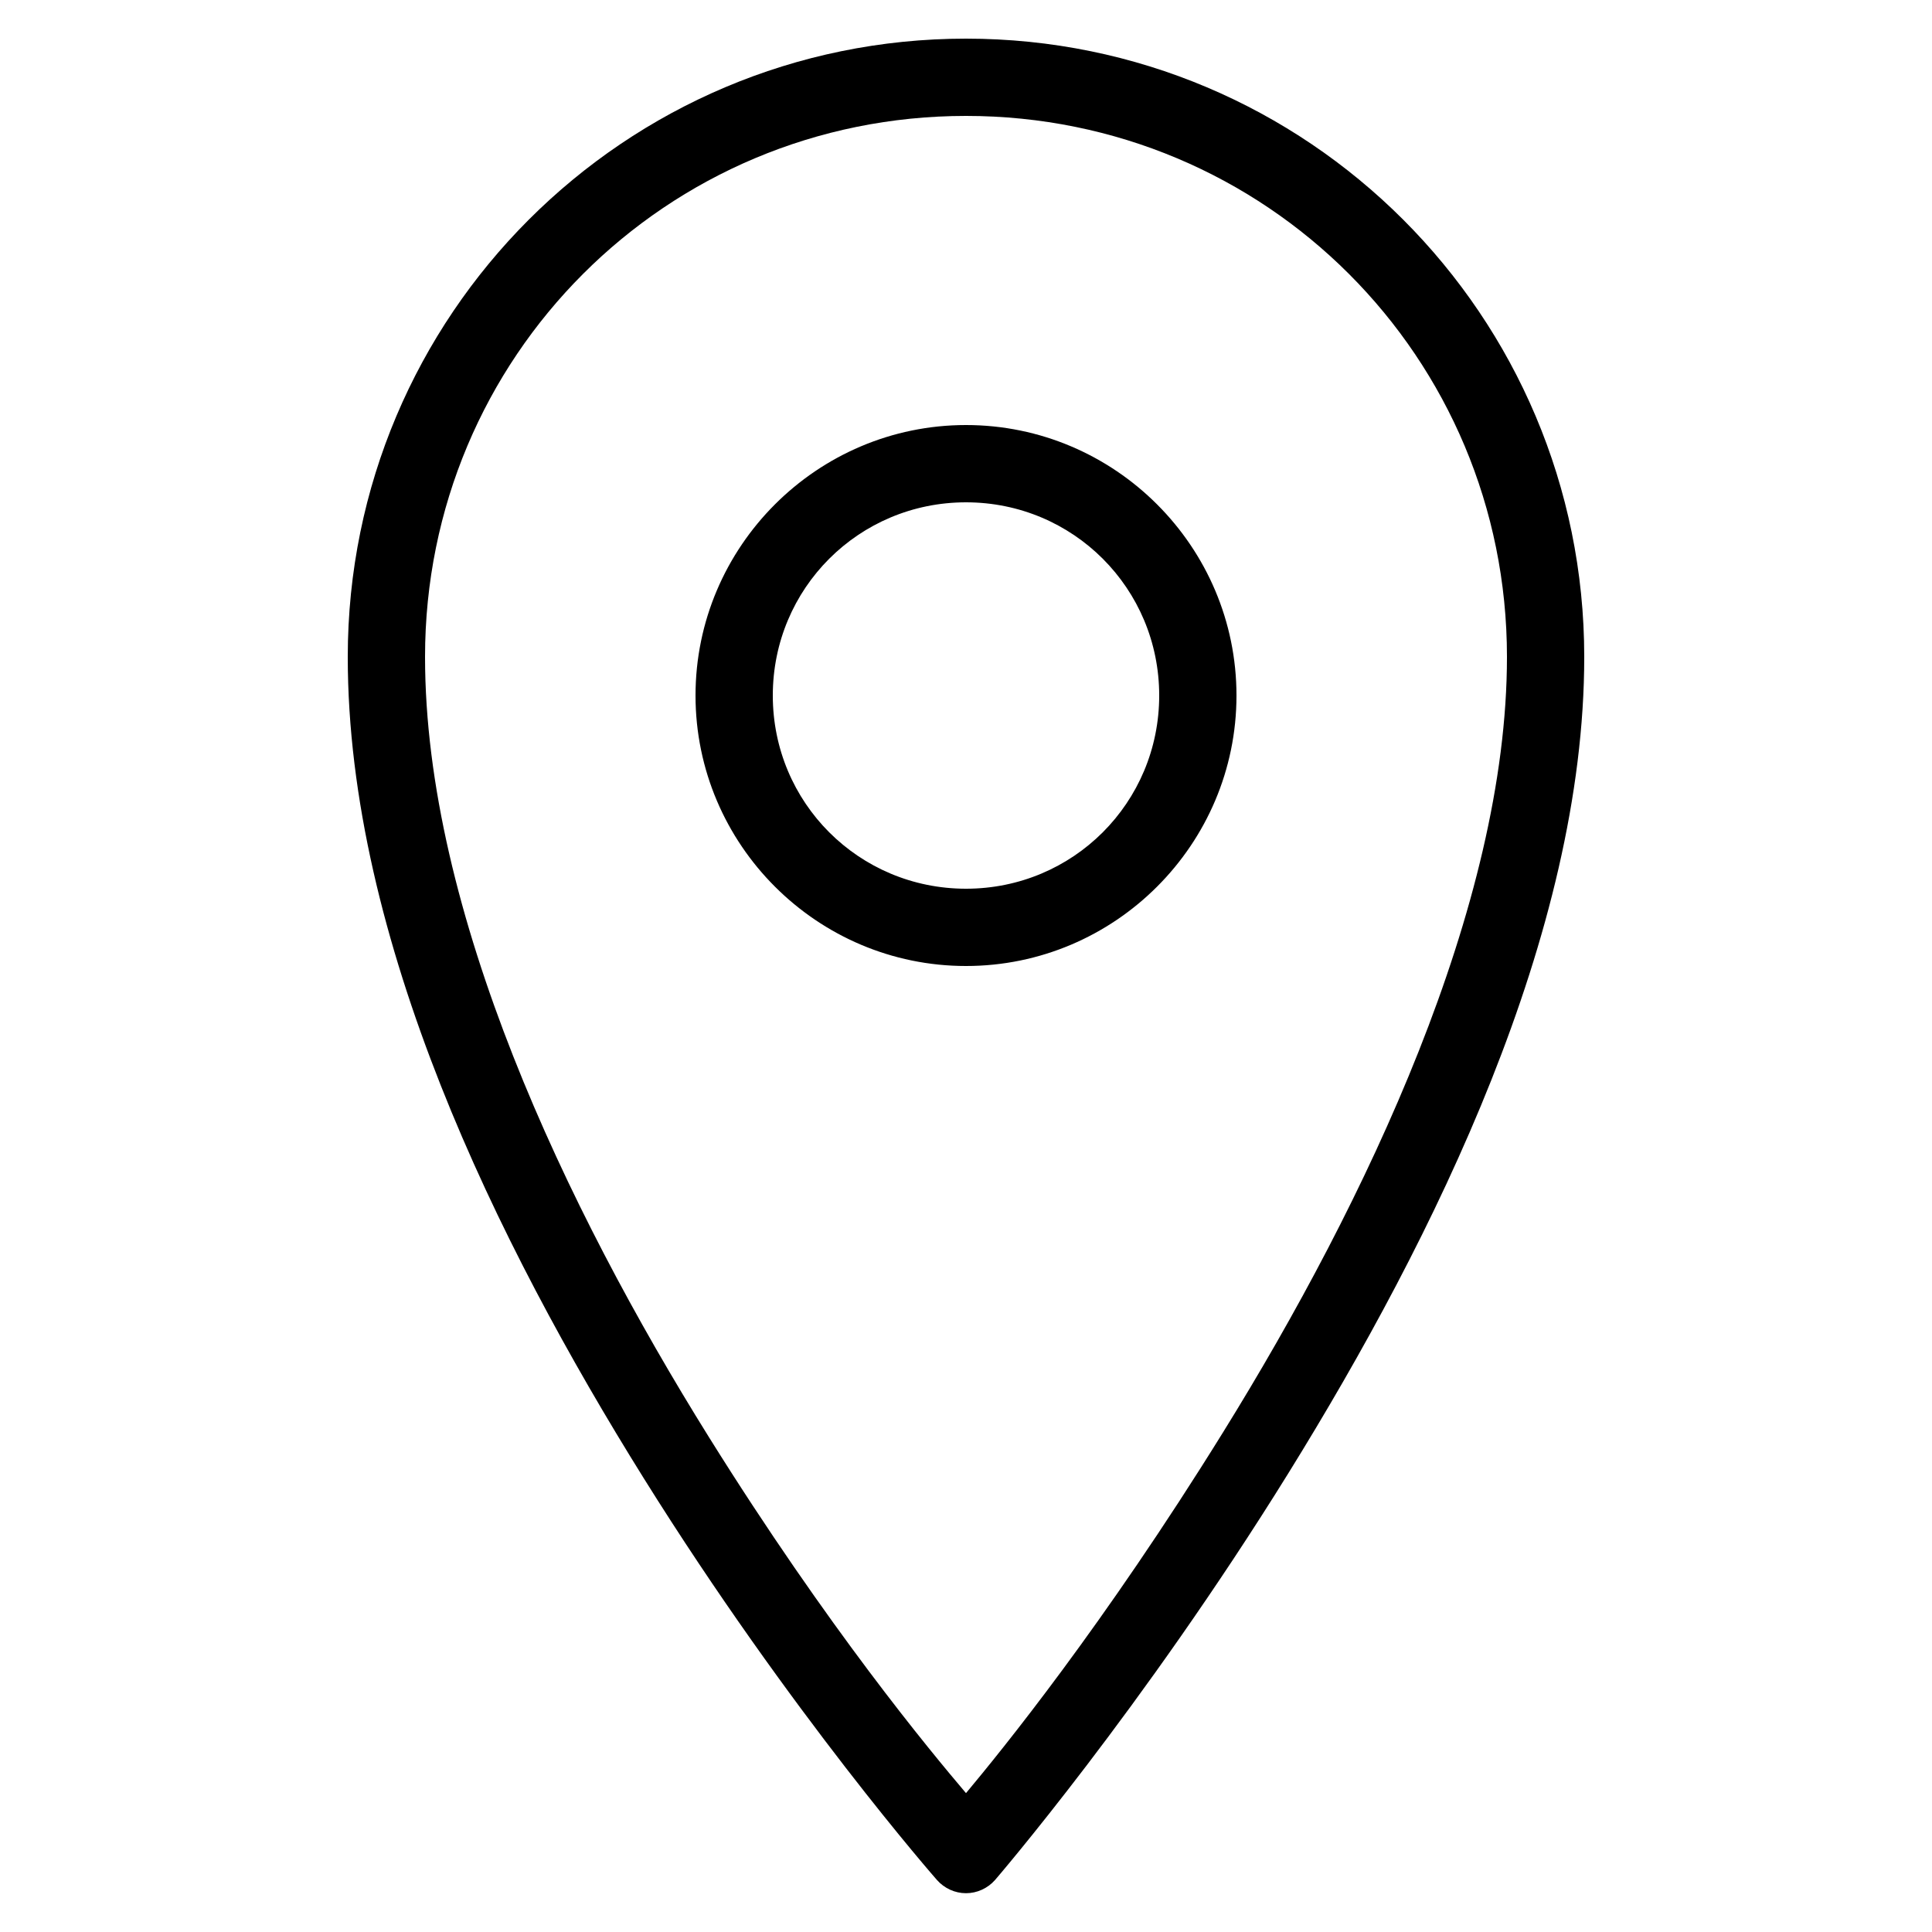
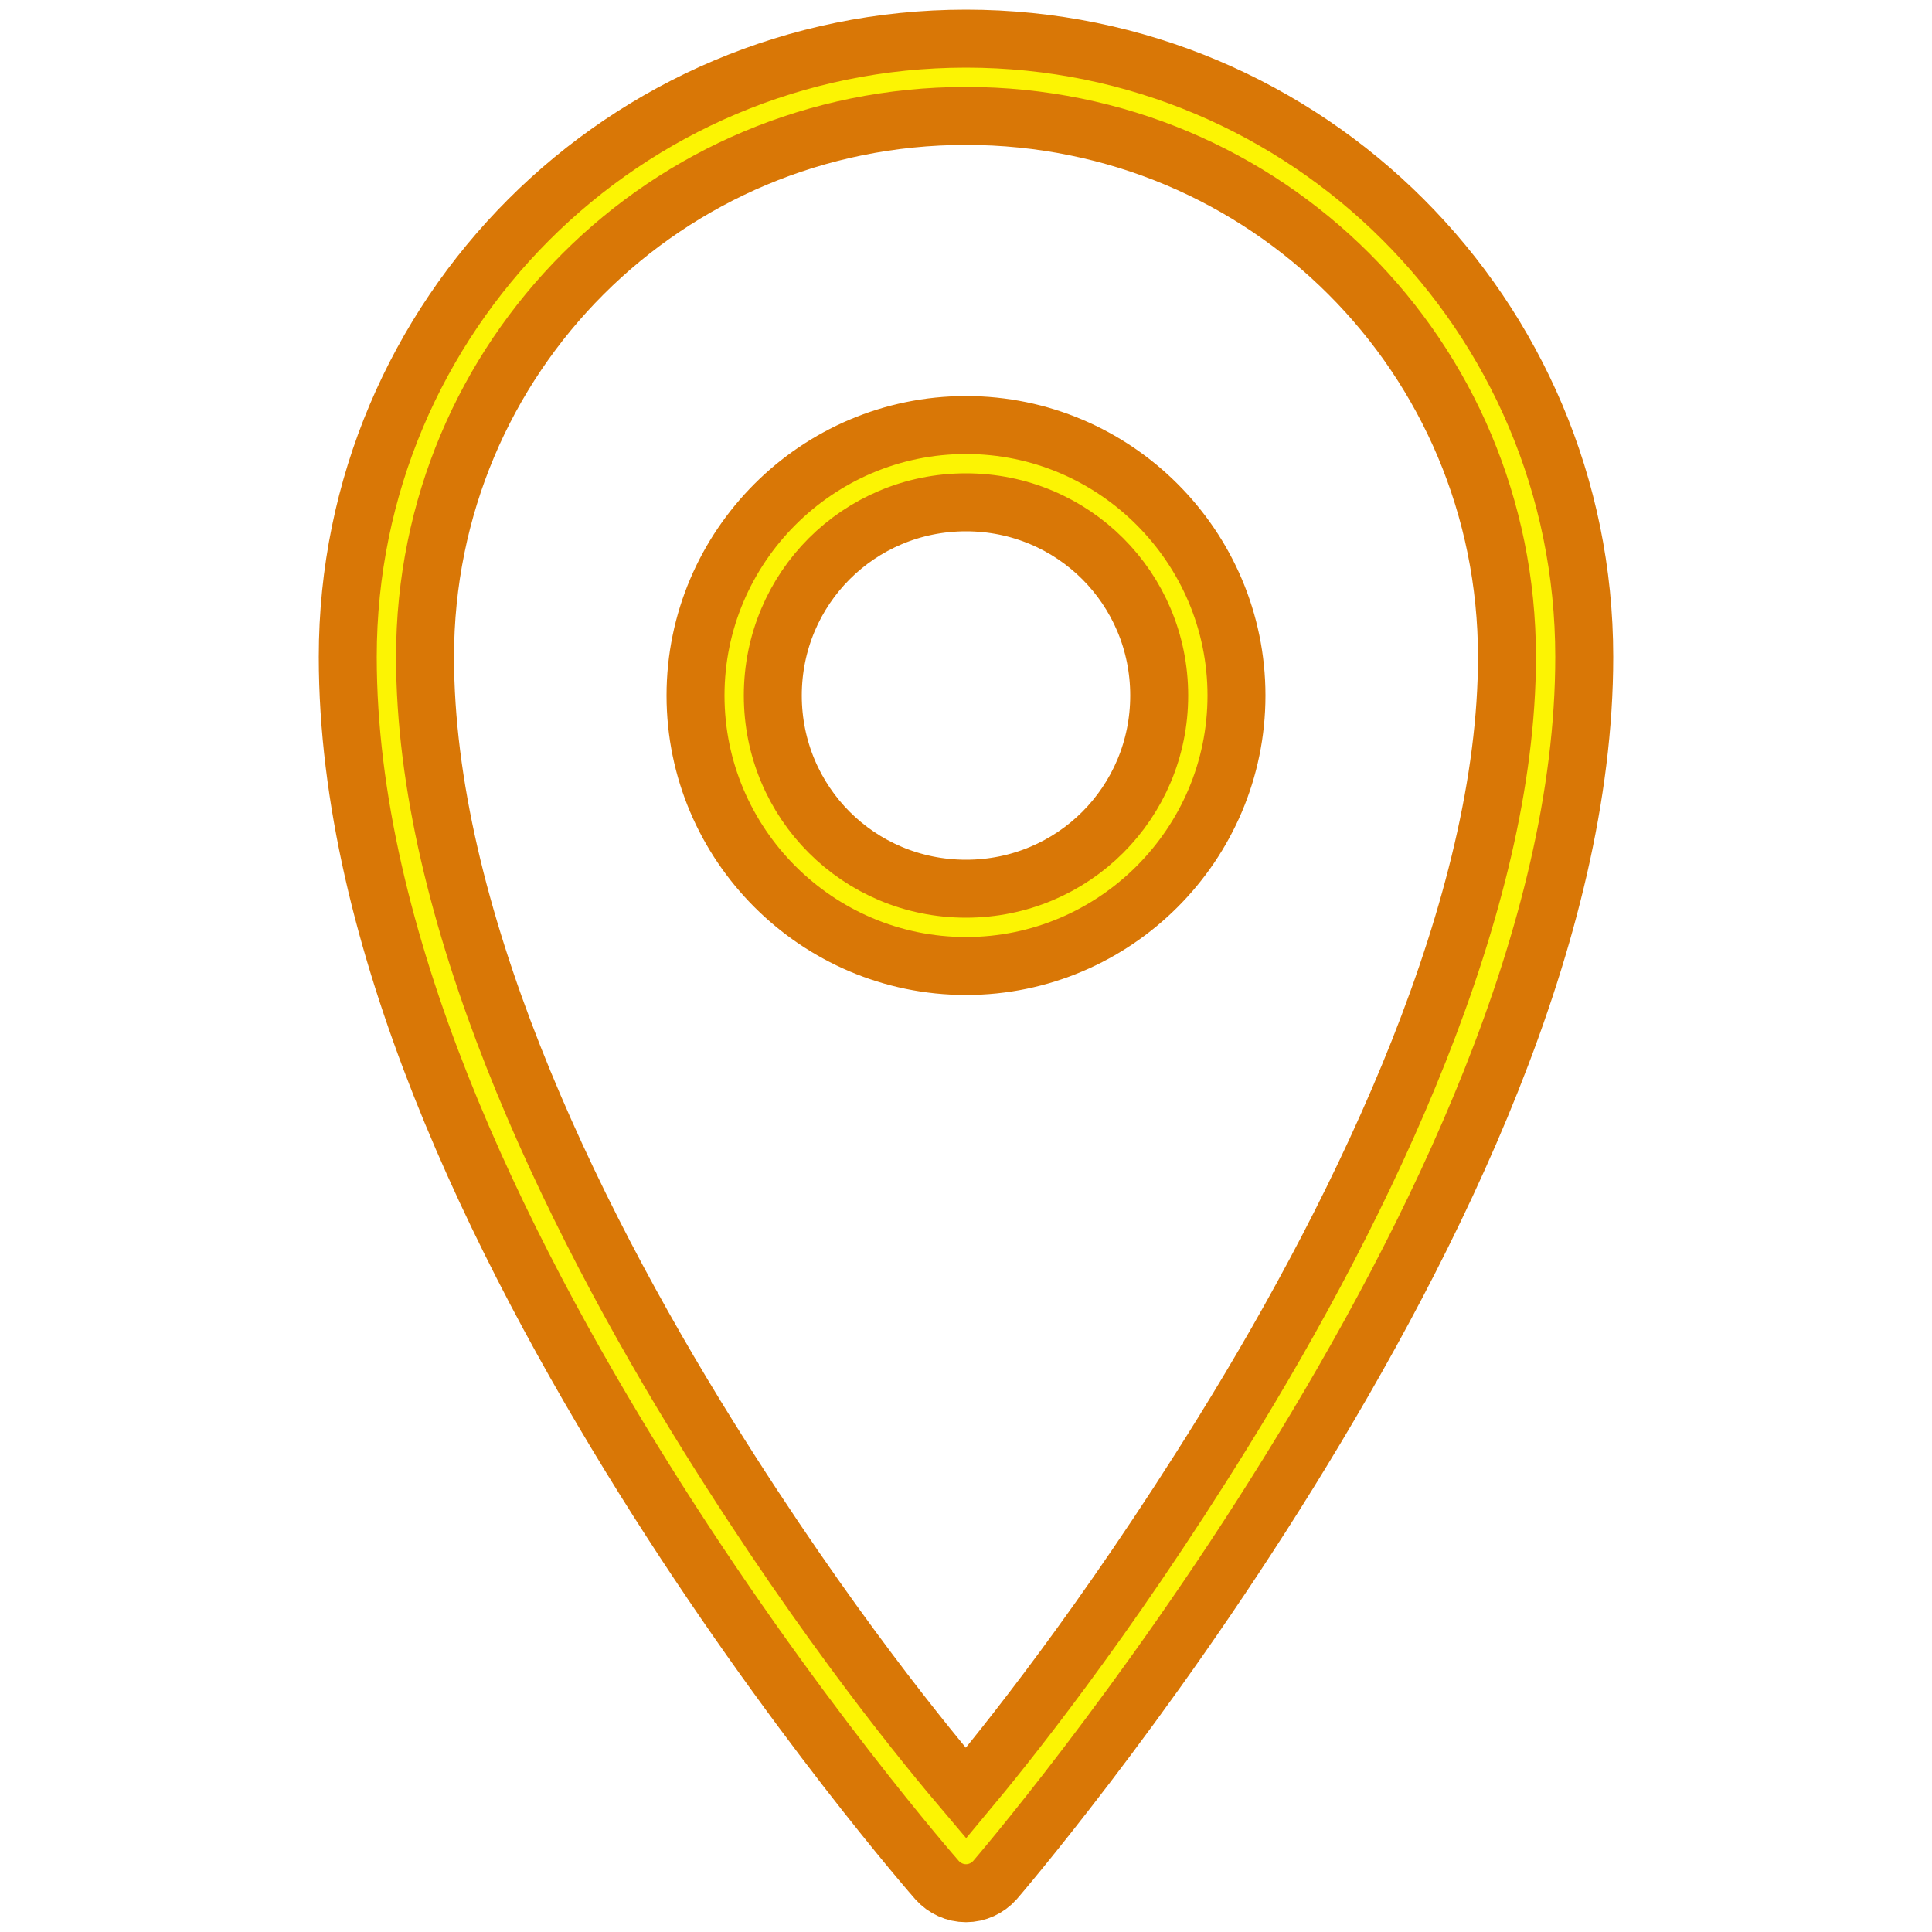
<svg xmlns="http://www.w3.org/2000/svg" viewBox="0 0 50 50" width="50px" height="50px">
-   <path d="M 25 1 C 16.16 1 9 8.16 9 17 C 9 24.309 12.859 32.164 16.656 38.25 C 20.453 44.336 24.25 48.656 24.25 48.656 C 24.441 48.871 24.715 48.996 25 48.996 C 25.285 48.996 25.559 48.871 25.75 48.656 C 25.75 48.656 29.551 44.246 33.344 38.125 C 37.137 32.004 41 24.168 41 17 C 41 8.16 33.84 1 25 1 Z M 25 3 C 32.762 3 39 9.238 39 17 C 39 23.434 35.363 31.082 31.656 37.062 C 28.551 42.074 25.922 45.301 25 46.406 C 24.07 45.309 21.441 42.152 18.344 37.188 C 14.641 31.25 11 23.59 11 17 C 11 9.238 17.238 3 25 3 Z M 25 11 C 21.145 11 18 14.145 18 18 C 18 21.855 21.145 25 25 25 C 28.855 25 32 21.855 32 18 C 32 14.145 28.855 11 25 11 Z M 25 13 C 27.773 13 30 15.227 30 18 C 30 20.773 27.773 23 25 23 C 22.227 23 20 20.773 20 18 C 20 15.227 22.227 13 25 13 Z" />
+   <path fill="#fcf403" stroke="#d97706" stroke-width="1.5" d="M 25 1 C 16.16 1 9 8.16 9 17 C 9 24.309 12.859 32.164 16.656 38.25 C 20.453 44.336 24.25 48.656 24.25 48.656 C 24.441 48.871 24.715 48.996 25 48.996 C 25.285 48.996 25.559 48.871 25.75 48.656 C 25.75 48.656 29.551 44.246 33.344 38.125 C 37.137 32.004 41 24.168 41 17 C 41 8.16 33.84 1 25 1 Z M 25 3 C 32.762 3 39 9.238 39 17 C 39 23.434 35.363 31.082 31.656 37.062 C 28.551 42.074 25.922 45.301 25 46.406 C 24.07 45.309 21.441 42.152 18.344 37.188 C 14.641 31.25 11 23.59 11 17 C 11 9.238 17.238 3 25 3 Z M 25 11 C 21.145 11 18 14.145 18 18 C 18 21.855 21.145 25 25 25 C 28.855 25 32 21.855 32 18 C 32 14.145 28.855 11 25 11 Z M 25 13 C 27.773 13 30 15.227 30 18 C 30 20.773 27.773 23 25 23 C 22.227 23 20 20.773 20 18 C 20 15.227 22.227 13 25 13 Z" />
</svg>
